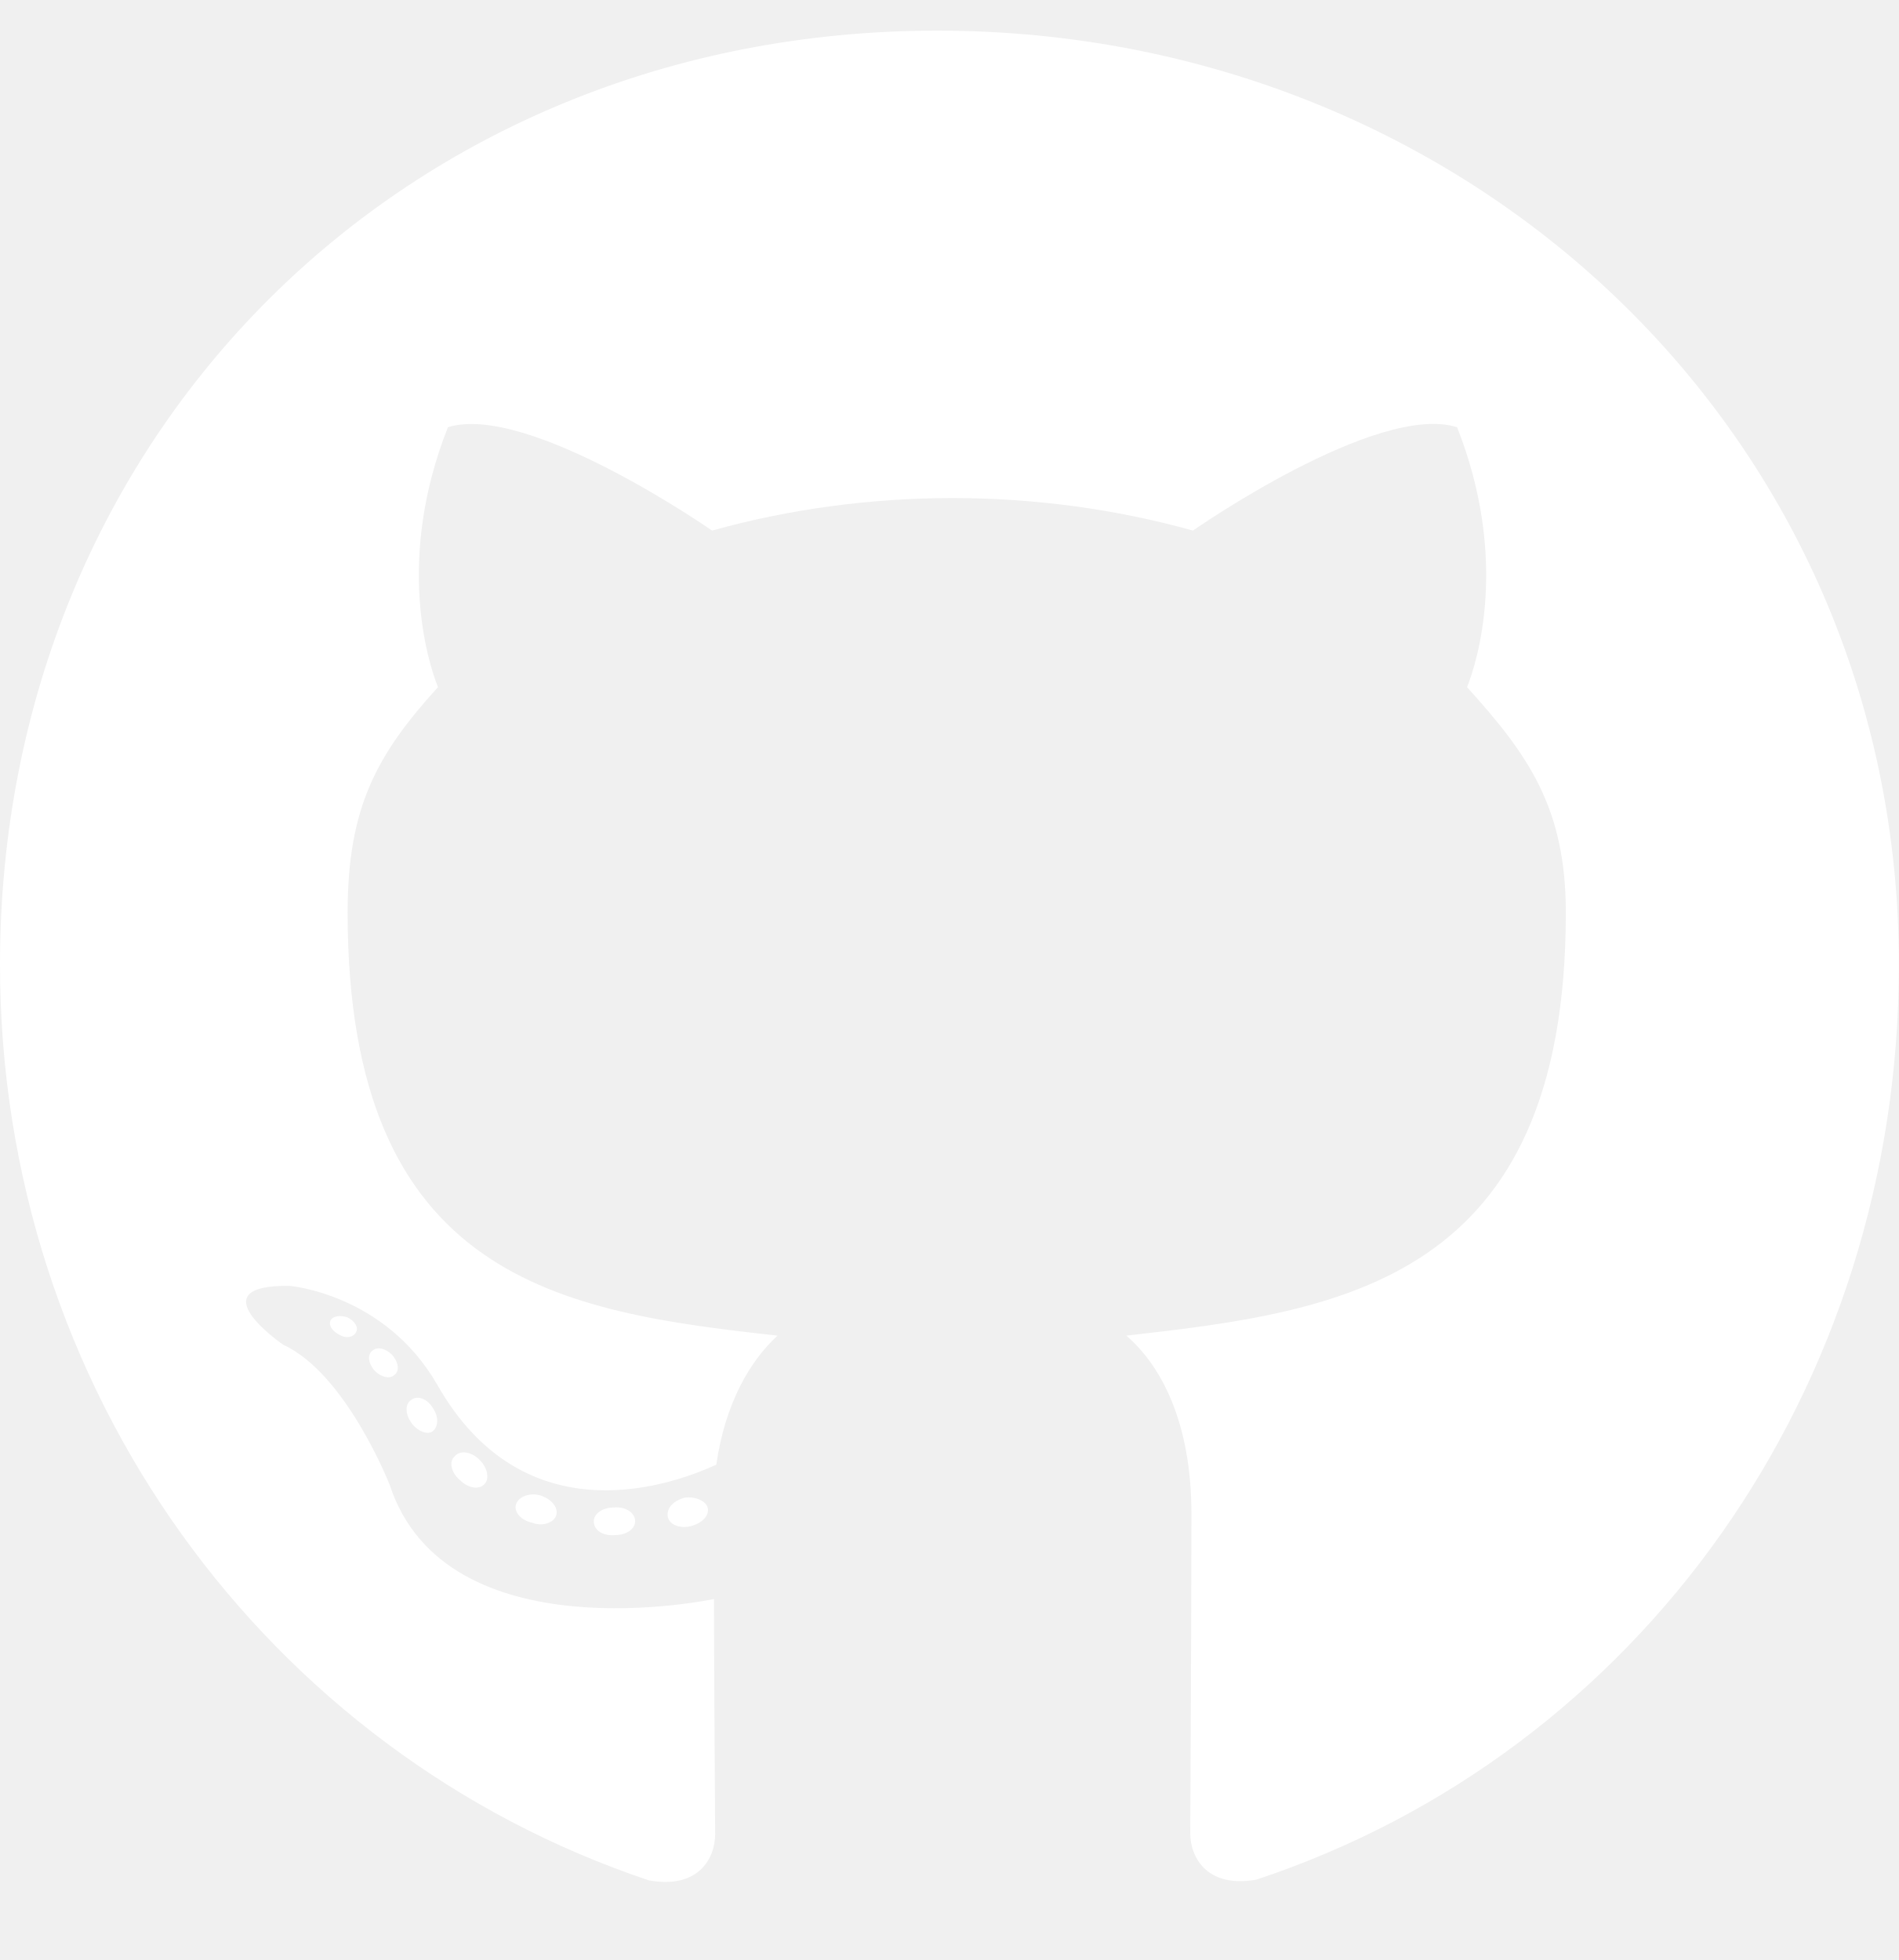
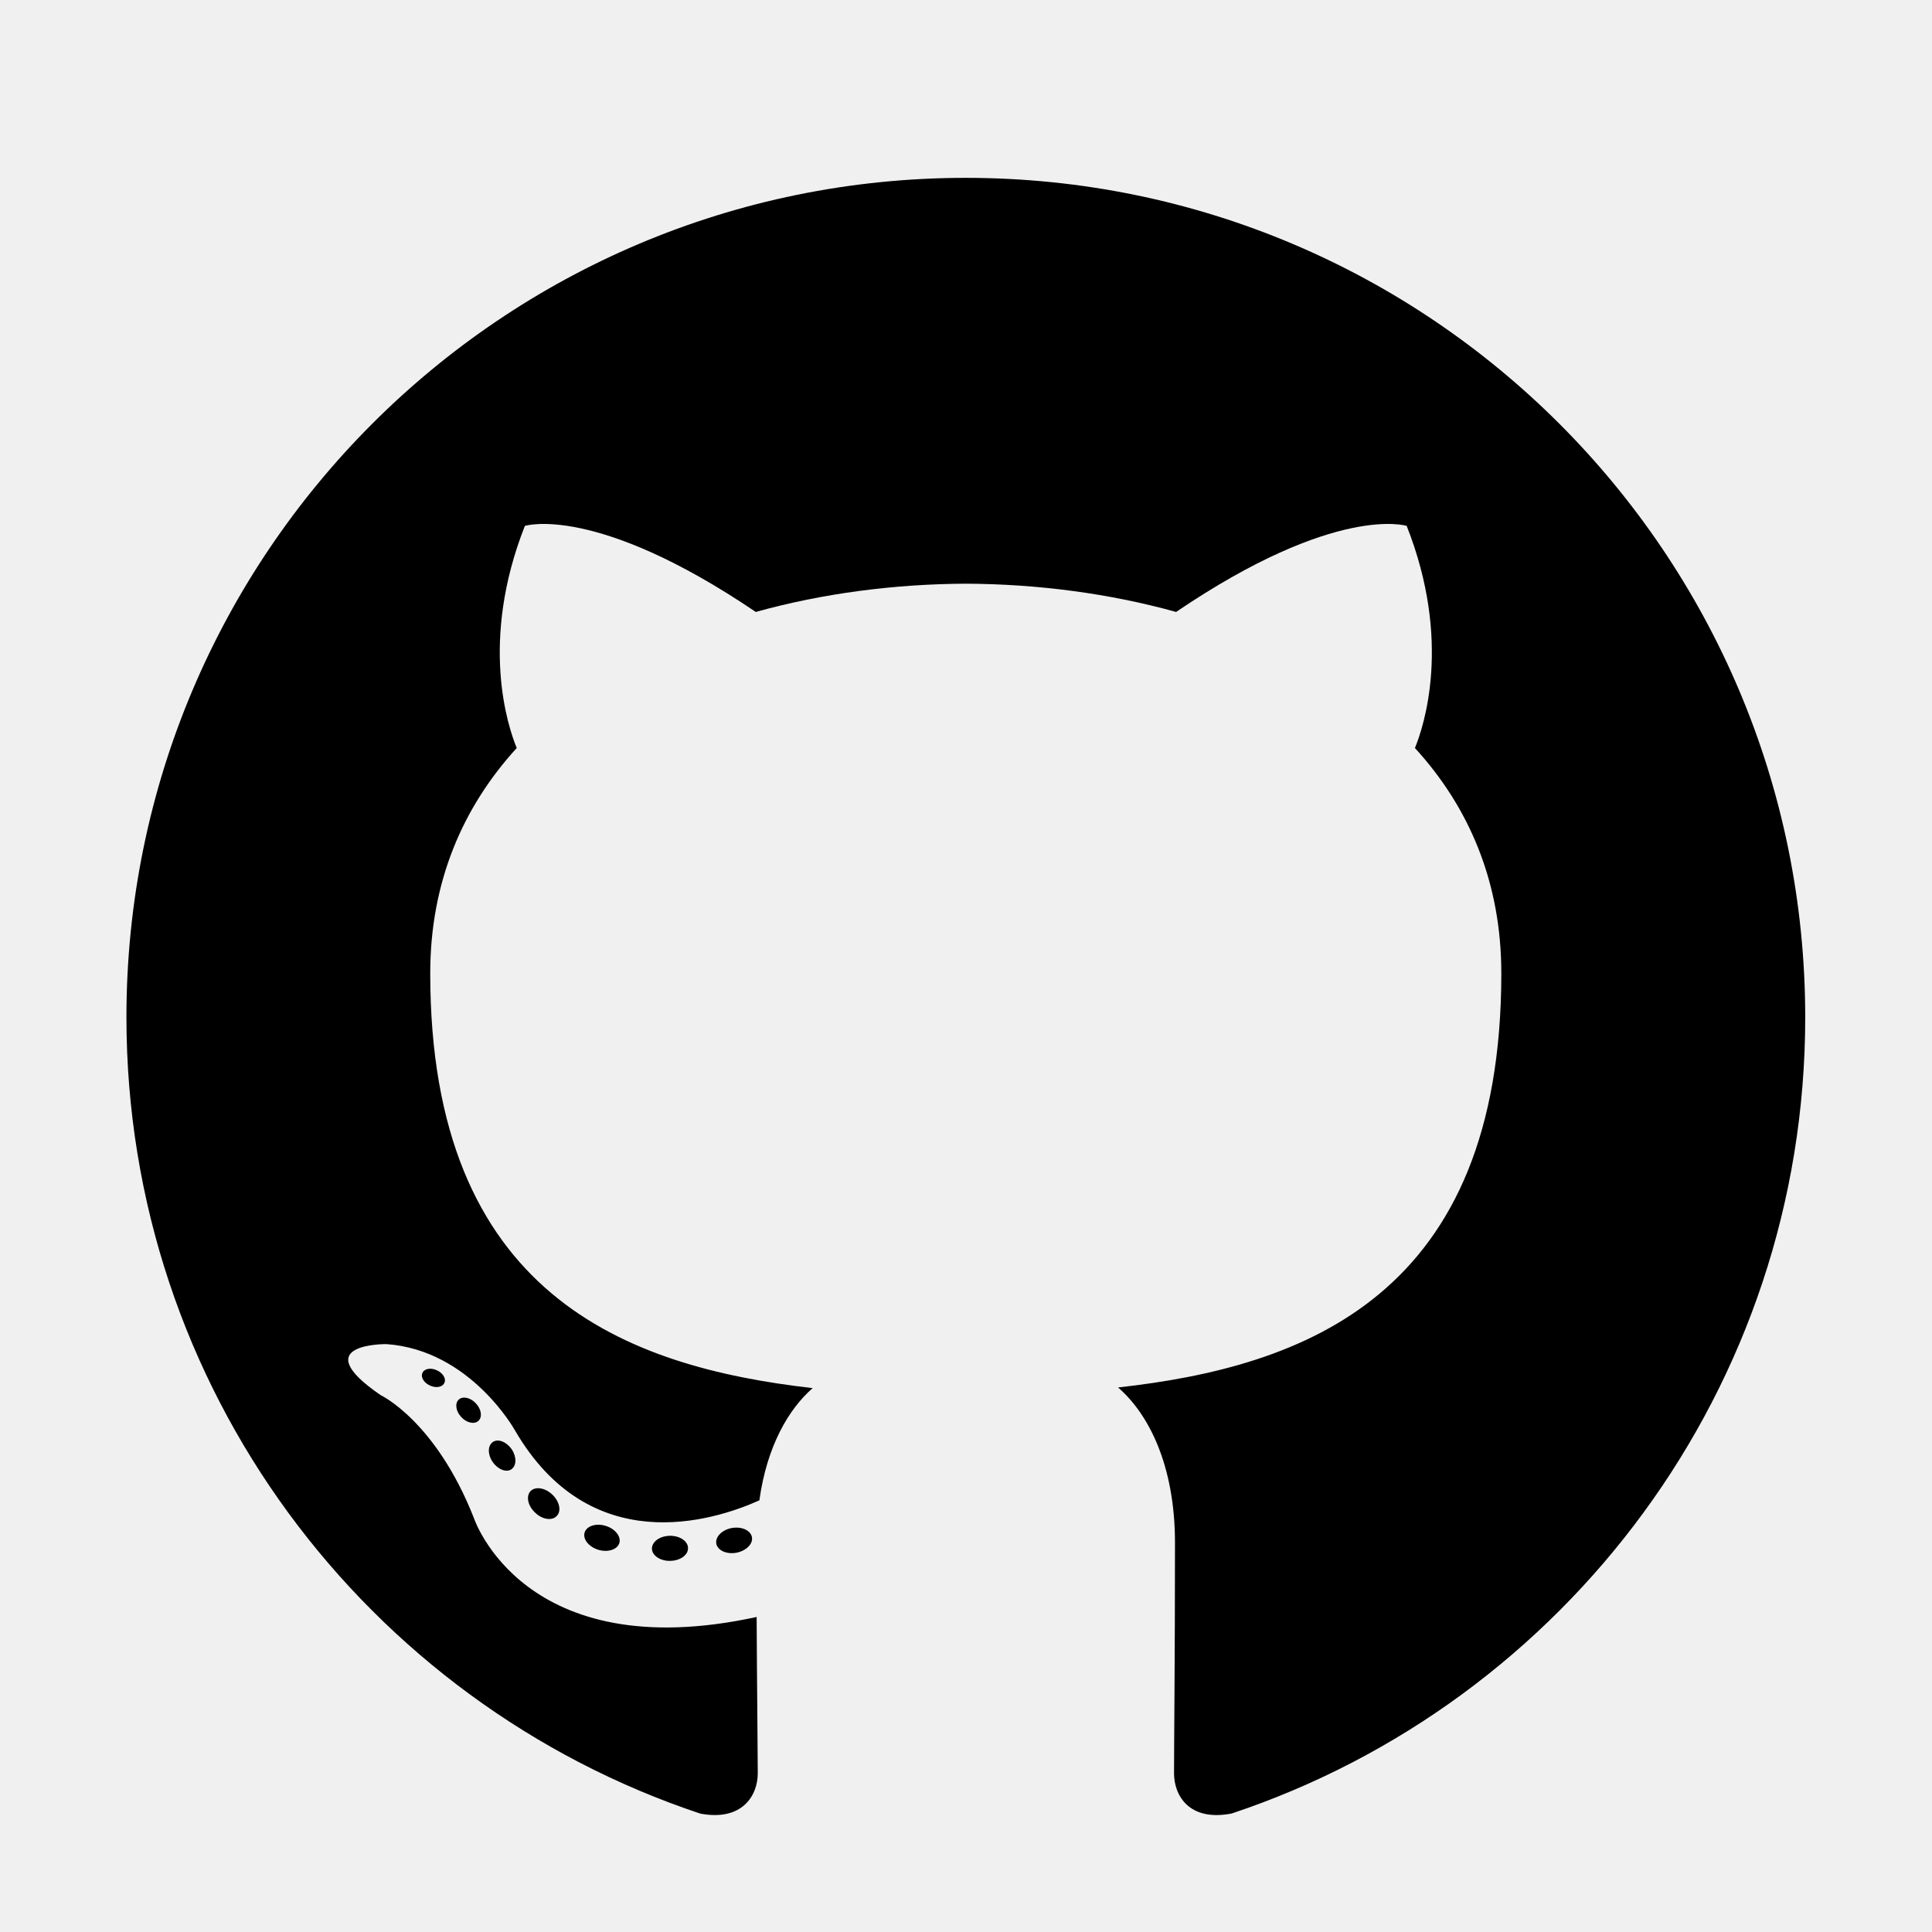
- <svg xmlns="http://www.w3.org/2000/svg" focusable="false" data-prefix="littlelink" data-icon="github" class="svg-inline github" role="img" viewBox="0 0 496 512">
-   <path fill="#FFFFFF" d="M165.9 397.4c0 2-2.3 3.6-5.2 3.6-3.3.3-5.6-1.3-5.6-3.6 0-2 2.3-3.6 5.2-3.6 3-.3 5.6 1.3 5.6 3.6zm-31.1-4.5c-.7 2 1.3 4.3 4.3 4.9 2.6 1 5.6 0 6.2-2s-1.3-4.3-4.3-5.2c-2.6-.7-5.5.3-6.2 2.3zm44.2-1.7c-2.9.7-4.9 2.6-4.6 4.9.3 2 2.9 3.3 5.9 2.6 2.9-.7 4.9-2.6 4.6-4.6-.3-1.9-3-3.2-5.9-2.9zM244.8 8C106.1 8 0 113.3 0 252c0 110.9 69.8 205.8 169.5 239.2 12.8 2.3 17.3-5.6 17.3-12.1 0-6.2-.3-40.4-.3-61.4 0 0-70 15-84.7-29.8 0 0-11.4-29.1-27.8-36.6 0 0-22.9-15.7 1.6-15.4 0 0 24.9 2 38.6 25.8 21.9 38.6 58.6 27.5 72.9 20.9 2.3-16 8.8-27.1 16-33.7-55.9-6.2-112.3-14.3-112.3-110.5 0-27.5 7.6-41.3 23.6-58.9-2.6-6.5-11.1-33.3 2.6-67.9 20.9-6.5 69 27 69 27 20-5.6 41.5-8.5 62.8-8.5s42.8 2.9 62.8 8.5c0 0 48.1-33.6 69-27 13.7 34.7 5.2 61.4 2.6 67.9 16 17.7 25.8 31.5 25.8 58.9 0 96.5-58.9 104.2-114.8 110.5 9.2 7.9 17 22.9 17 46.4 0 33.7-.3 75.4-.3 83.6 0 6.5 4.6 14.4 17.3 12.1C428.2 457.8 496 362.9 496 252 496 113.3 383.5 8 244.8 8zM97.2 352.9c-1.3 1-1 3.3.7 5.2 1.6 1.6 3.9 2.3 5.2 1 1.3-1 1-3.3-.7-5.2-1.6-1.6-3.9-2.3-5.2-1zm-10.8-8.1c-.7 1.3.3 2.9 2.3 3.9 1.6 1 3.6.7 4.3-.7.7-1.3-.3-2.9-2.3-3.9-2-.6-3.6-.3-4.3.7zm32.4 35.6c-1.6 1.3-1 4.3 1.3 6.2 2.3 2.3 5.2 2.6 6.5 1 1.3-1.3.7-4.3-1.3-6.2-2.2-2.3-5.2-2.6-6.5-1zm-11.4-14.7c-1.6 1-1.6 3.6 0 5.9 1.6 2.3 4.3 3.3 5.6 2.3 1.6-1.3 1.6-3.9 0-6.2-1.4-2.3-4-3.3-5.6-2z" />
+ <svg xmlns="http://www.w3.org/2000/svg" enable-background="new -1163 1657.697 56.693 56.693" height="56.693px" id="Layer_1" version="1.1" viewBox="-1163 1657.697 56.693 56.693" width="56.693px" xml:space="preserve">
+   <g>
+     <path clip-rule="evenodd" d="M-1134.66,1662.916c-13.601,0-24.63,11.027-24.63,24.63   c0,10.882,7.057,20.114,16.843,23.371c1.231,0.228,1.683-0.534,1.683-1.185c0-0.587-0.023-2.528-0.033-4.586   c-6.852,1.49-8.298-2.906-8.298-2.906c-1.121-2.847-2.735-3.604-2.735-3.604   c-2.235-1.529,0.169-1.497,0.169-1.497c2.473,0.174,3.776,2.538,3.776,2.538c2.197,3.765,5.762,2.676,7.168,2.047   c0.221-1.592,0.859-2.679,1.564-3.294c-5.471-0.623-11.222-2.735-11.222-12.172c0-2.689,0.962-4.886,2.538-6.611   c-0.256-0.621-1.099-3.126,0.239-6.518c0,0,2.068-0.662,6.775,2.525c1.965-0.546,4.072-0.82,6.165-0.829   c2.093,0.009,4.202,0.283,6.17,0.829c4.701-3.187,6.766-2.525,6.766-2.525c1.341,3.393,0.497,5.898,0.242,6.518   c1.579,1.725,2.535,3.922,2.535,6.611c0,9.46-5.762,11.543-11.246,12.153c0.883,0.764,1.67,2.263,1.67,4.561   c0,3.296-0.028,5.948-0.028,6.759c0,0.656,0.443,1.424,1.692,1.182c9.781-3.26,16.83-12.49,16.83-23.368   C-1110.03,1673.943-1121.057,1662.916-1134.66,1662.916z" fill-rule="evenodd" />
+     <path d="M-1149.961,1698.279c-0.054,0.123-0.247,0.159-0.422,0.075c-0.179-0.08-0.279-0.247-0.221-0.37   c0.053-0.126,0.246-0.161,0.424-0.077C-1150.001,1697.988-1149.899,1698.157-1149.961,1698.279L-1149.961,1698.279z    M-1150.264,1698.055" />
+     <path d="M-1148.963,1699.392c-0.117,0.109-0.347,0.058-0.503-0.114c-0.161-0.172-0.191-0.402-0.072-0.512   c0.121-0.109,0.344-0.058,0.505,0.114C-1148.872,1699.054-1148.841,1699.282-1148.963,1699.392L-1148.963,1699.392z    M-1149.198,1699.14" />
+     <path d="M-1147.992,1700.811c-0.151,0.105-0.398,0.007-0.55-0.212c-0.151-0.219-0.151-0.482,0.004-0.587   c0.153-0.105,0.396-0.01,0.55,0.207C-1147.838,1700.441-1147.838,1700.703-1147.992,1700.811L-1147.992,1700.811z    M-1147.992,1700.811" />
+     <path d="M-1146.662,1702.181c-0.135,0.149-0.423,0.109-0.633-0.095c-0.215-0.198-0.275-0.48-0.14-0.629   c0.137-0.149,0.426-0.107,0.638,0.094C-1146.583,1701.75-1146.518,1702.034-1146.662,1702.181L-1146.662,1702.181z    M-1146.662,1702.181" />
+     <path d="M-1144.826,1702.977c-0.06,0.193-0.337,0.28-0.615,0.198c-0.279-0.085-0.461-0.31-0.405-0.505   c0.058-0.194,0.336-0.285,0.617-0.198C-1144.951,1702.556-1144.769,1702.781-1144.826,1702.977L-1144.826,1702.977z    M-1144.826,1702.977" />
+     <path d="M-1142.811,1703.124c0.007,0.203-0.23,0.372-0.523,0.375c-0.294,0.007-0.533-0.158-0.536-0.358   c0-0.205,0.231-0.372,0.526-0.377C-1143.051,1702.759-1142.811,1702.923-1142.811,1703.124L-1142.811,1703.124z    M-1142.811,1703.124" />
+     <path d="M-1140.935,1702.805c0.035,0.198-0.169,0.402-0.459,0.456c-0.286,0.053-0.55-0.07-0.587-0.267   c-0.035-0.203,0.172-0.407,0.457-0.459C-1141.233,1702.485-1140.972,1702.604-1140.935,1702.805L-1140.935,1702.805z    M-1140.935,1702.805" />
+   </g>
</svg>
